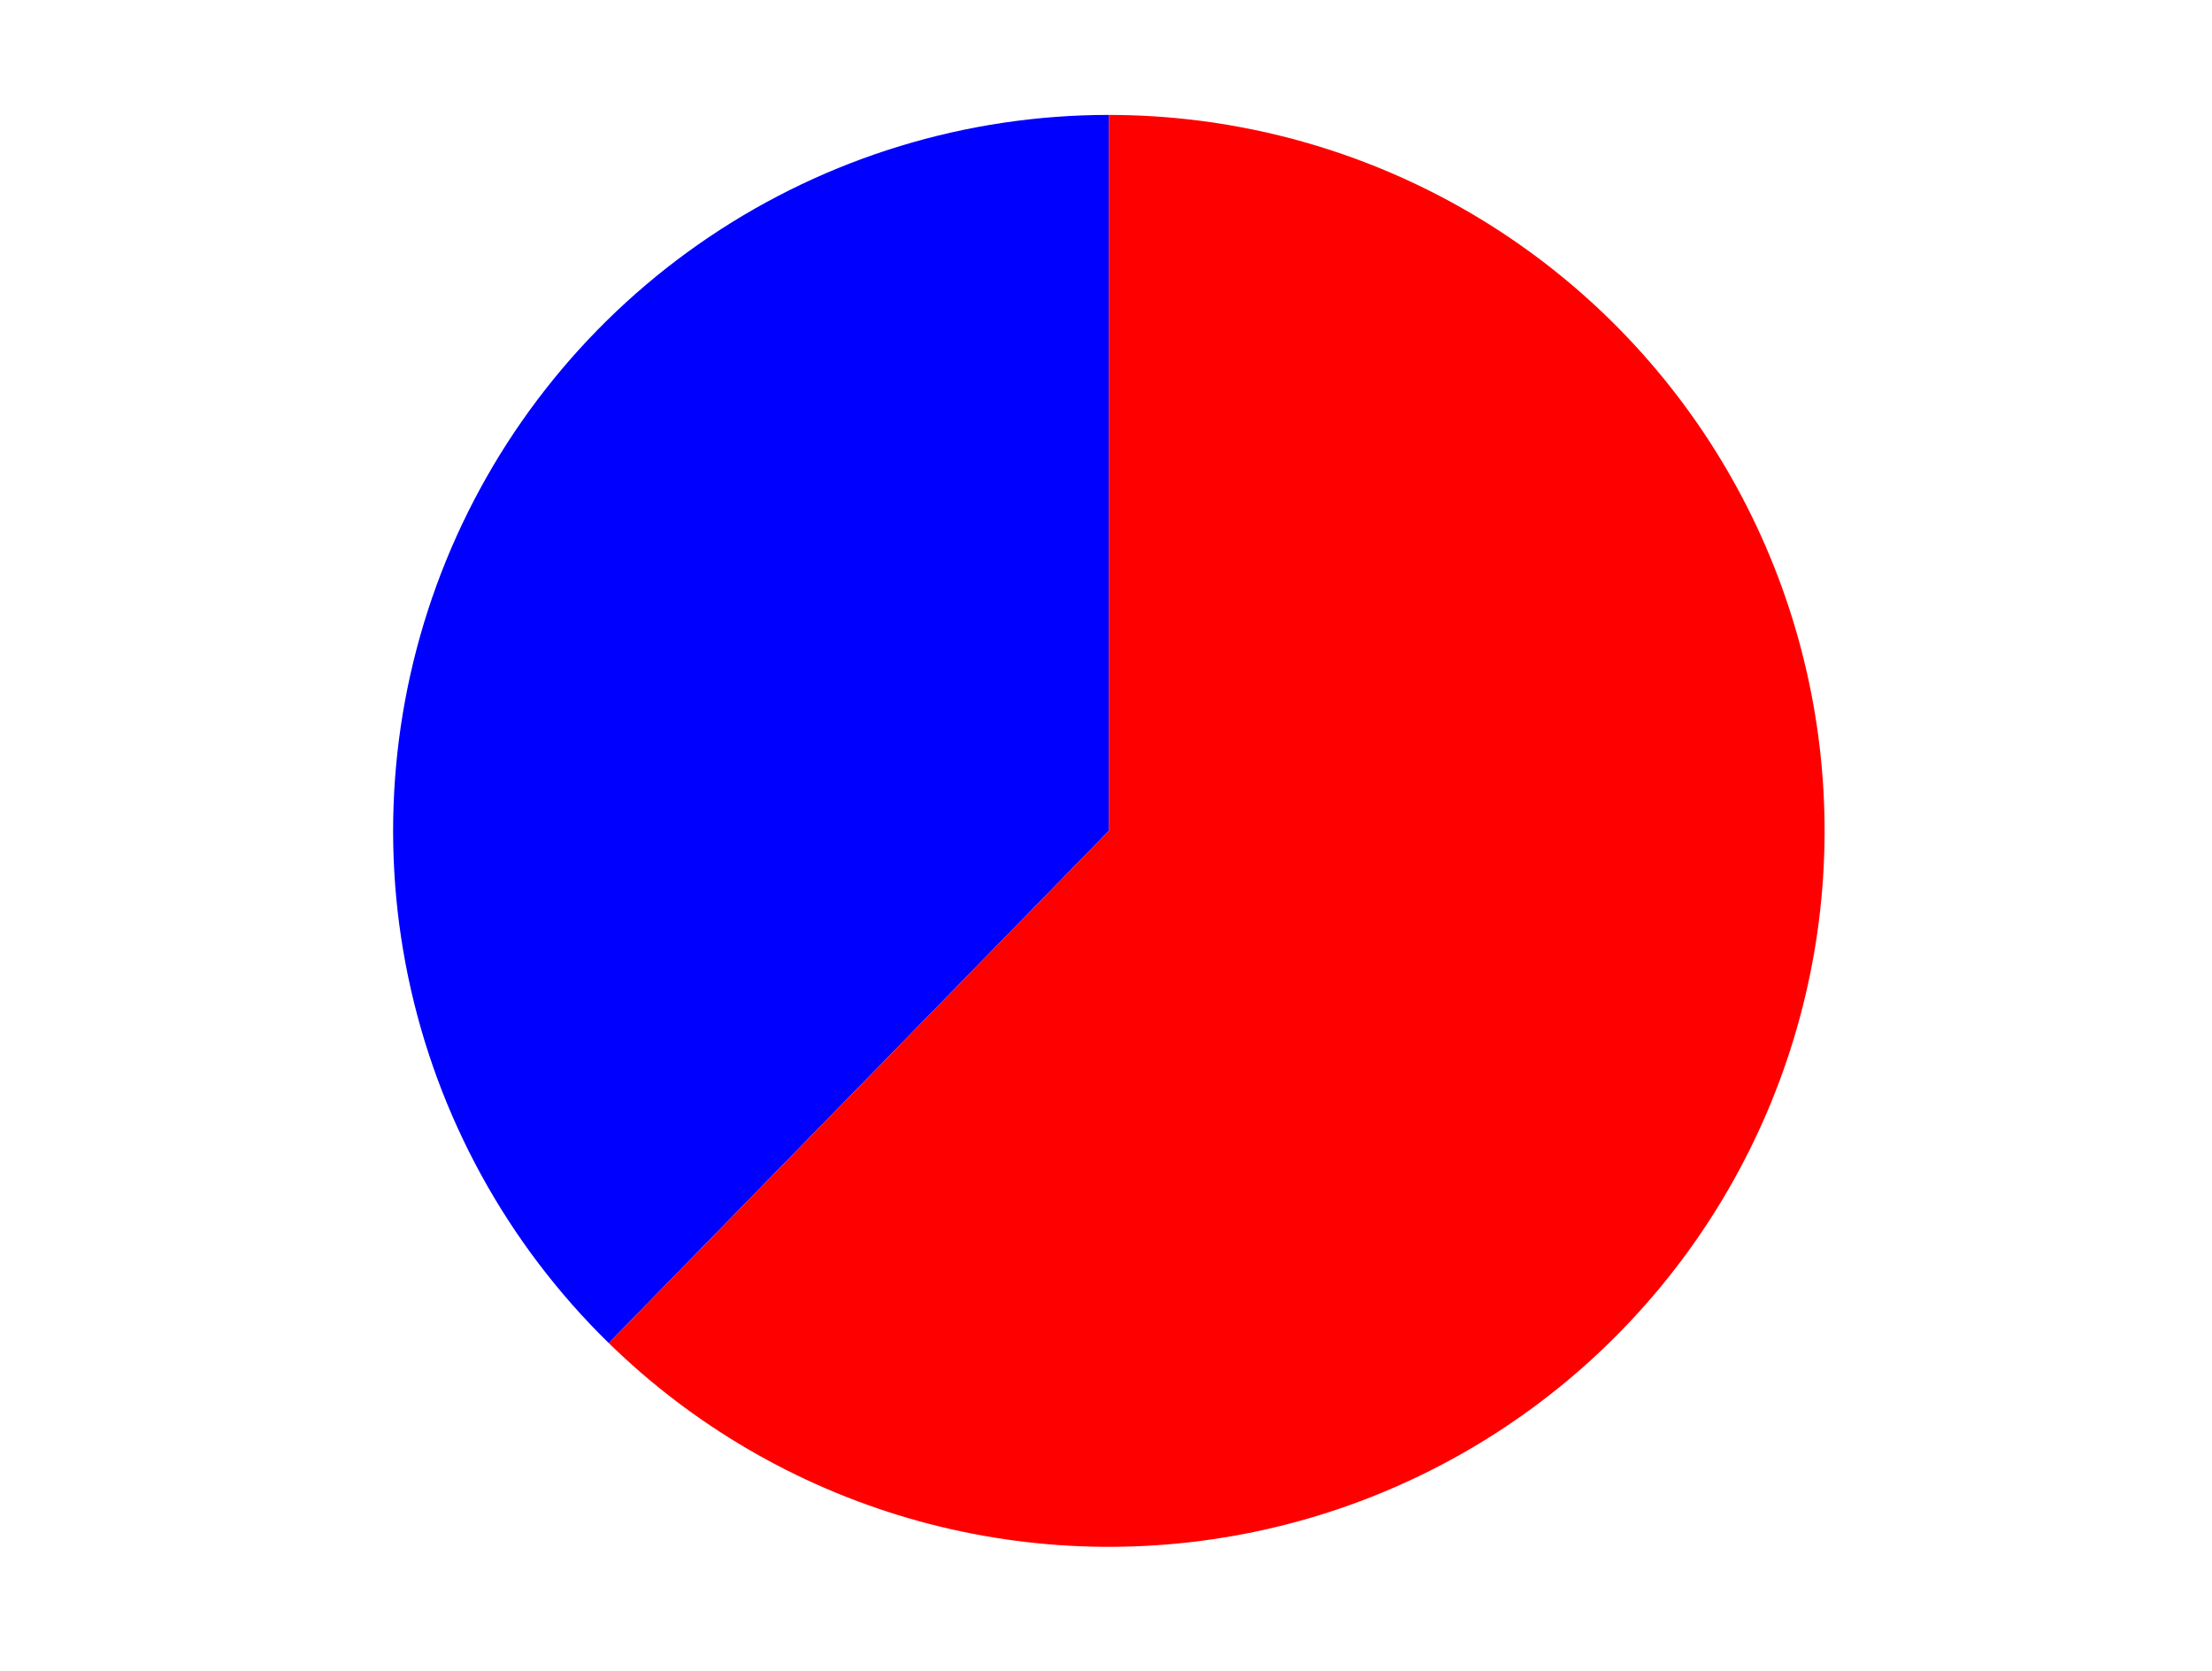
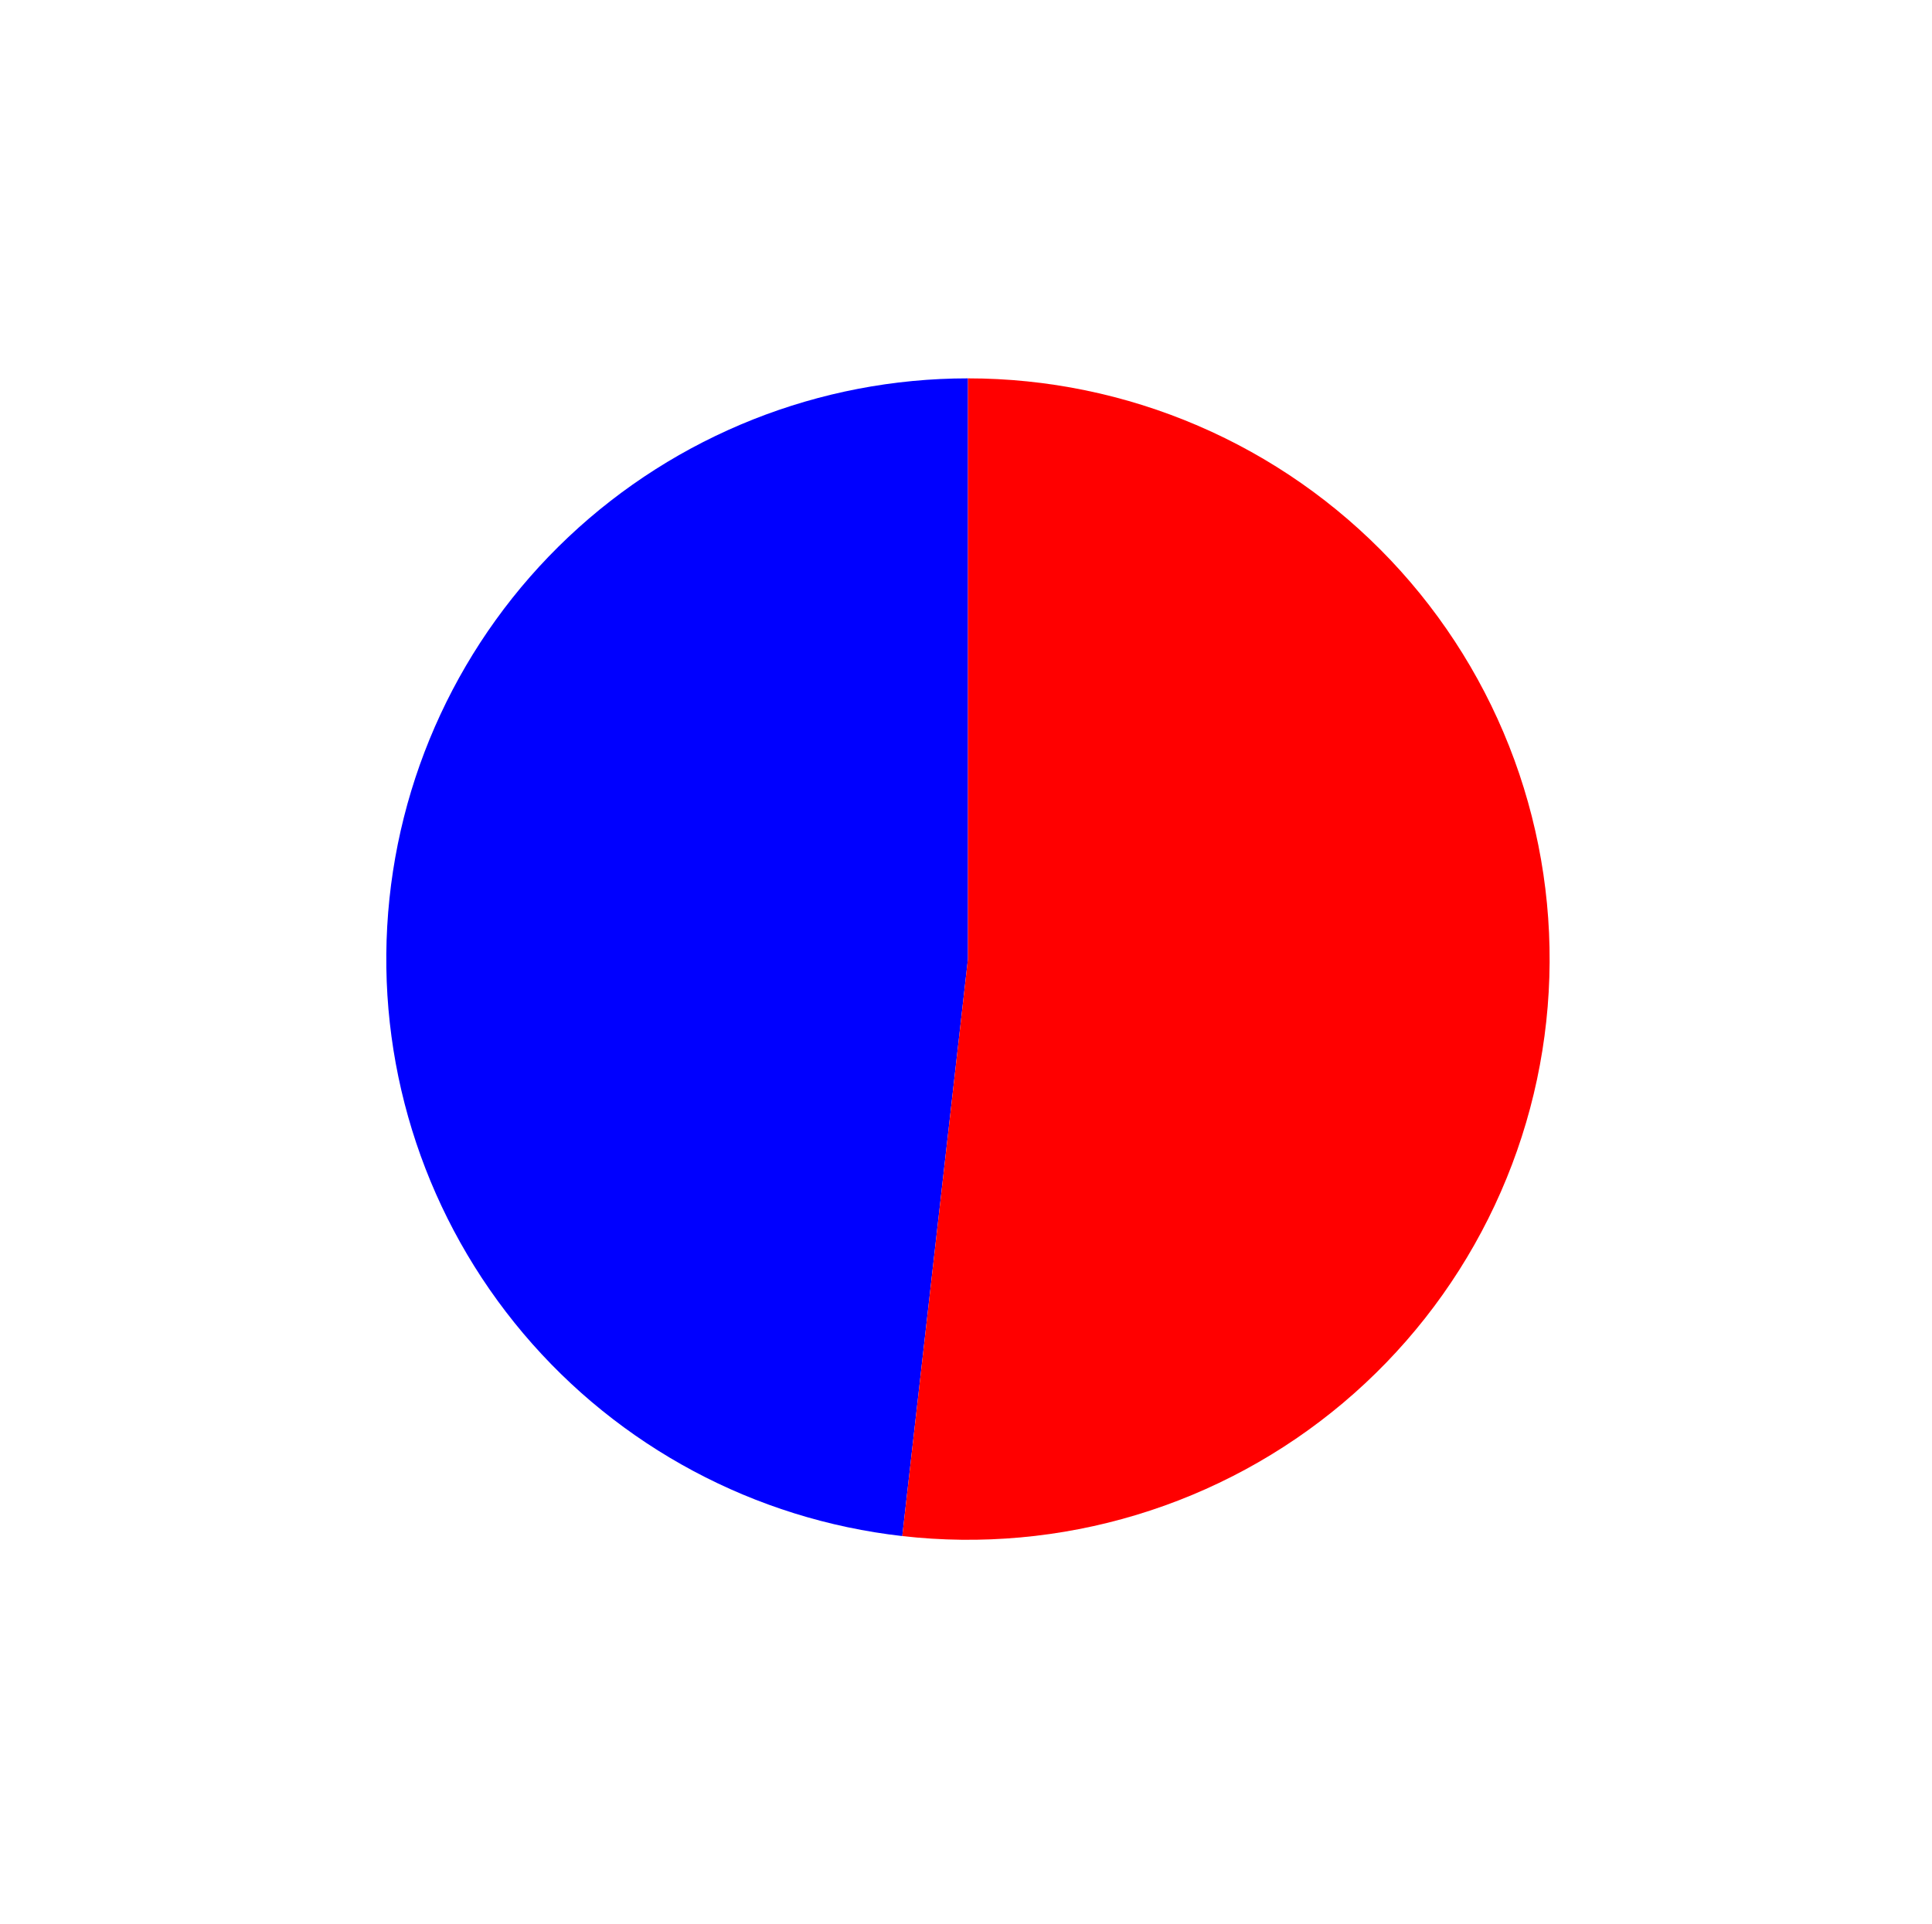
- <svg xmlns="http://www.w3.org/2000/svg" width="371.52pt" height="280.512pt" viewBox="0 0 371.52 280.512" version="1.1">
+ <svg xmlns="http://www.w3.org/2000/svg" width="43.458pt" height="43.27pt" viewBox="0 0 43.458 43.27" version="1.1">
  <defs>
    <style type="text/css">*{stroke-linejoin: round; stroke-linecap: butt}</style>
  </defs>
  <g id="figure_1">
    <g id="patch_1">
-       <path d="M 0 280.512  L 371.52 280.512  L 371.52 0  L 0 0  L 0 280.512  z " style="fill: none" />
+       <path d="M 0 43.27  L 43.458 43.27  L 43.458 0  L 0 0  L 0 43.27  z " style="fill: none" />
    </g>
    <g id="axes_1">
      <g id="patch_2">
-         <path d="M 186.24 19.296  C 162.346 19.296 138.986 26.42 119.158 39.754  C 99.33 53.087 83.92 72.035 74.907 94.164  C 65.894 116.293 63.68 140.615 68.55 164.008  C 73.419 187.401 85.154 208.819 102.249 225.513  L 186.24 139.509  L 186.24 19.296  z " style="fill: #0000ff" />
+         <path d="M 21.773 8.512  C 18.432 8.512 15.215 9.79 12.786 12.081  C 10.358 14.372 8.899 17.508 8.71 20.838  C 8.521 24.169 9.617 27.448 11.77 29.998  C 13.924 32.549 16.976 34.181 20.296 34.557  L 21.773 21.577  L 21.773 8.512  z " style="fill: #0000ff" />
      </g>
      <g id="patch_3">
-         <path d="M 102.249 225.513  C 116.349 239.283 133.62 249.376 152.538 254.901  C 171.455 260.427 191.444 261.216 210.739 257.2  C 230.033 253.183 248.047 244.483 263.188 231.868  C 278.33 219.253 290.139 203.107 297.573 184.855  C 305.007 166.603 307.84 146.799 305.821 127.195  C 303.802 107.591 296.993 88.781 285.996 72.427  C 274.998 56.073 260.146 42.671 242.751 33.407  C 225.357 24.142 205.948 19.296 186.24 19.296  L 186.24 139.509  L 102.249 225.513  z " style="fill: #ff0000" />
+         <path d="M 20.296 34.557  C 22.065 34.758 23.857 34.596 25.561 34.081  C 27.265 33.567 28.847 32.71 30.208 31.564  C 31.569 30.418 32.682 29.006 33.477 27.416  C 34.273 25.826 34.736 24.09 34.836 22.315  C 34.937 20.54 34.674 18.763 34.063 17.093  C 33.452 15.424 32.506 13.896 31.283 12.604  C 30.06 11.312 28.586 10.282 26.951 9.579  C 25.315 8.875 23.554 8.512 21.773 8.512  L 21.773 21.577  L 20.296 34.557  z " style="fill: #ff0000" />
      </g>
      <g id="matplotlib.axis_1" />
      <g id="matplotlib.axis_2" />
    </g>
  </g>
</svg>
